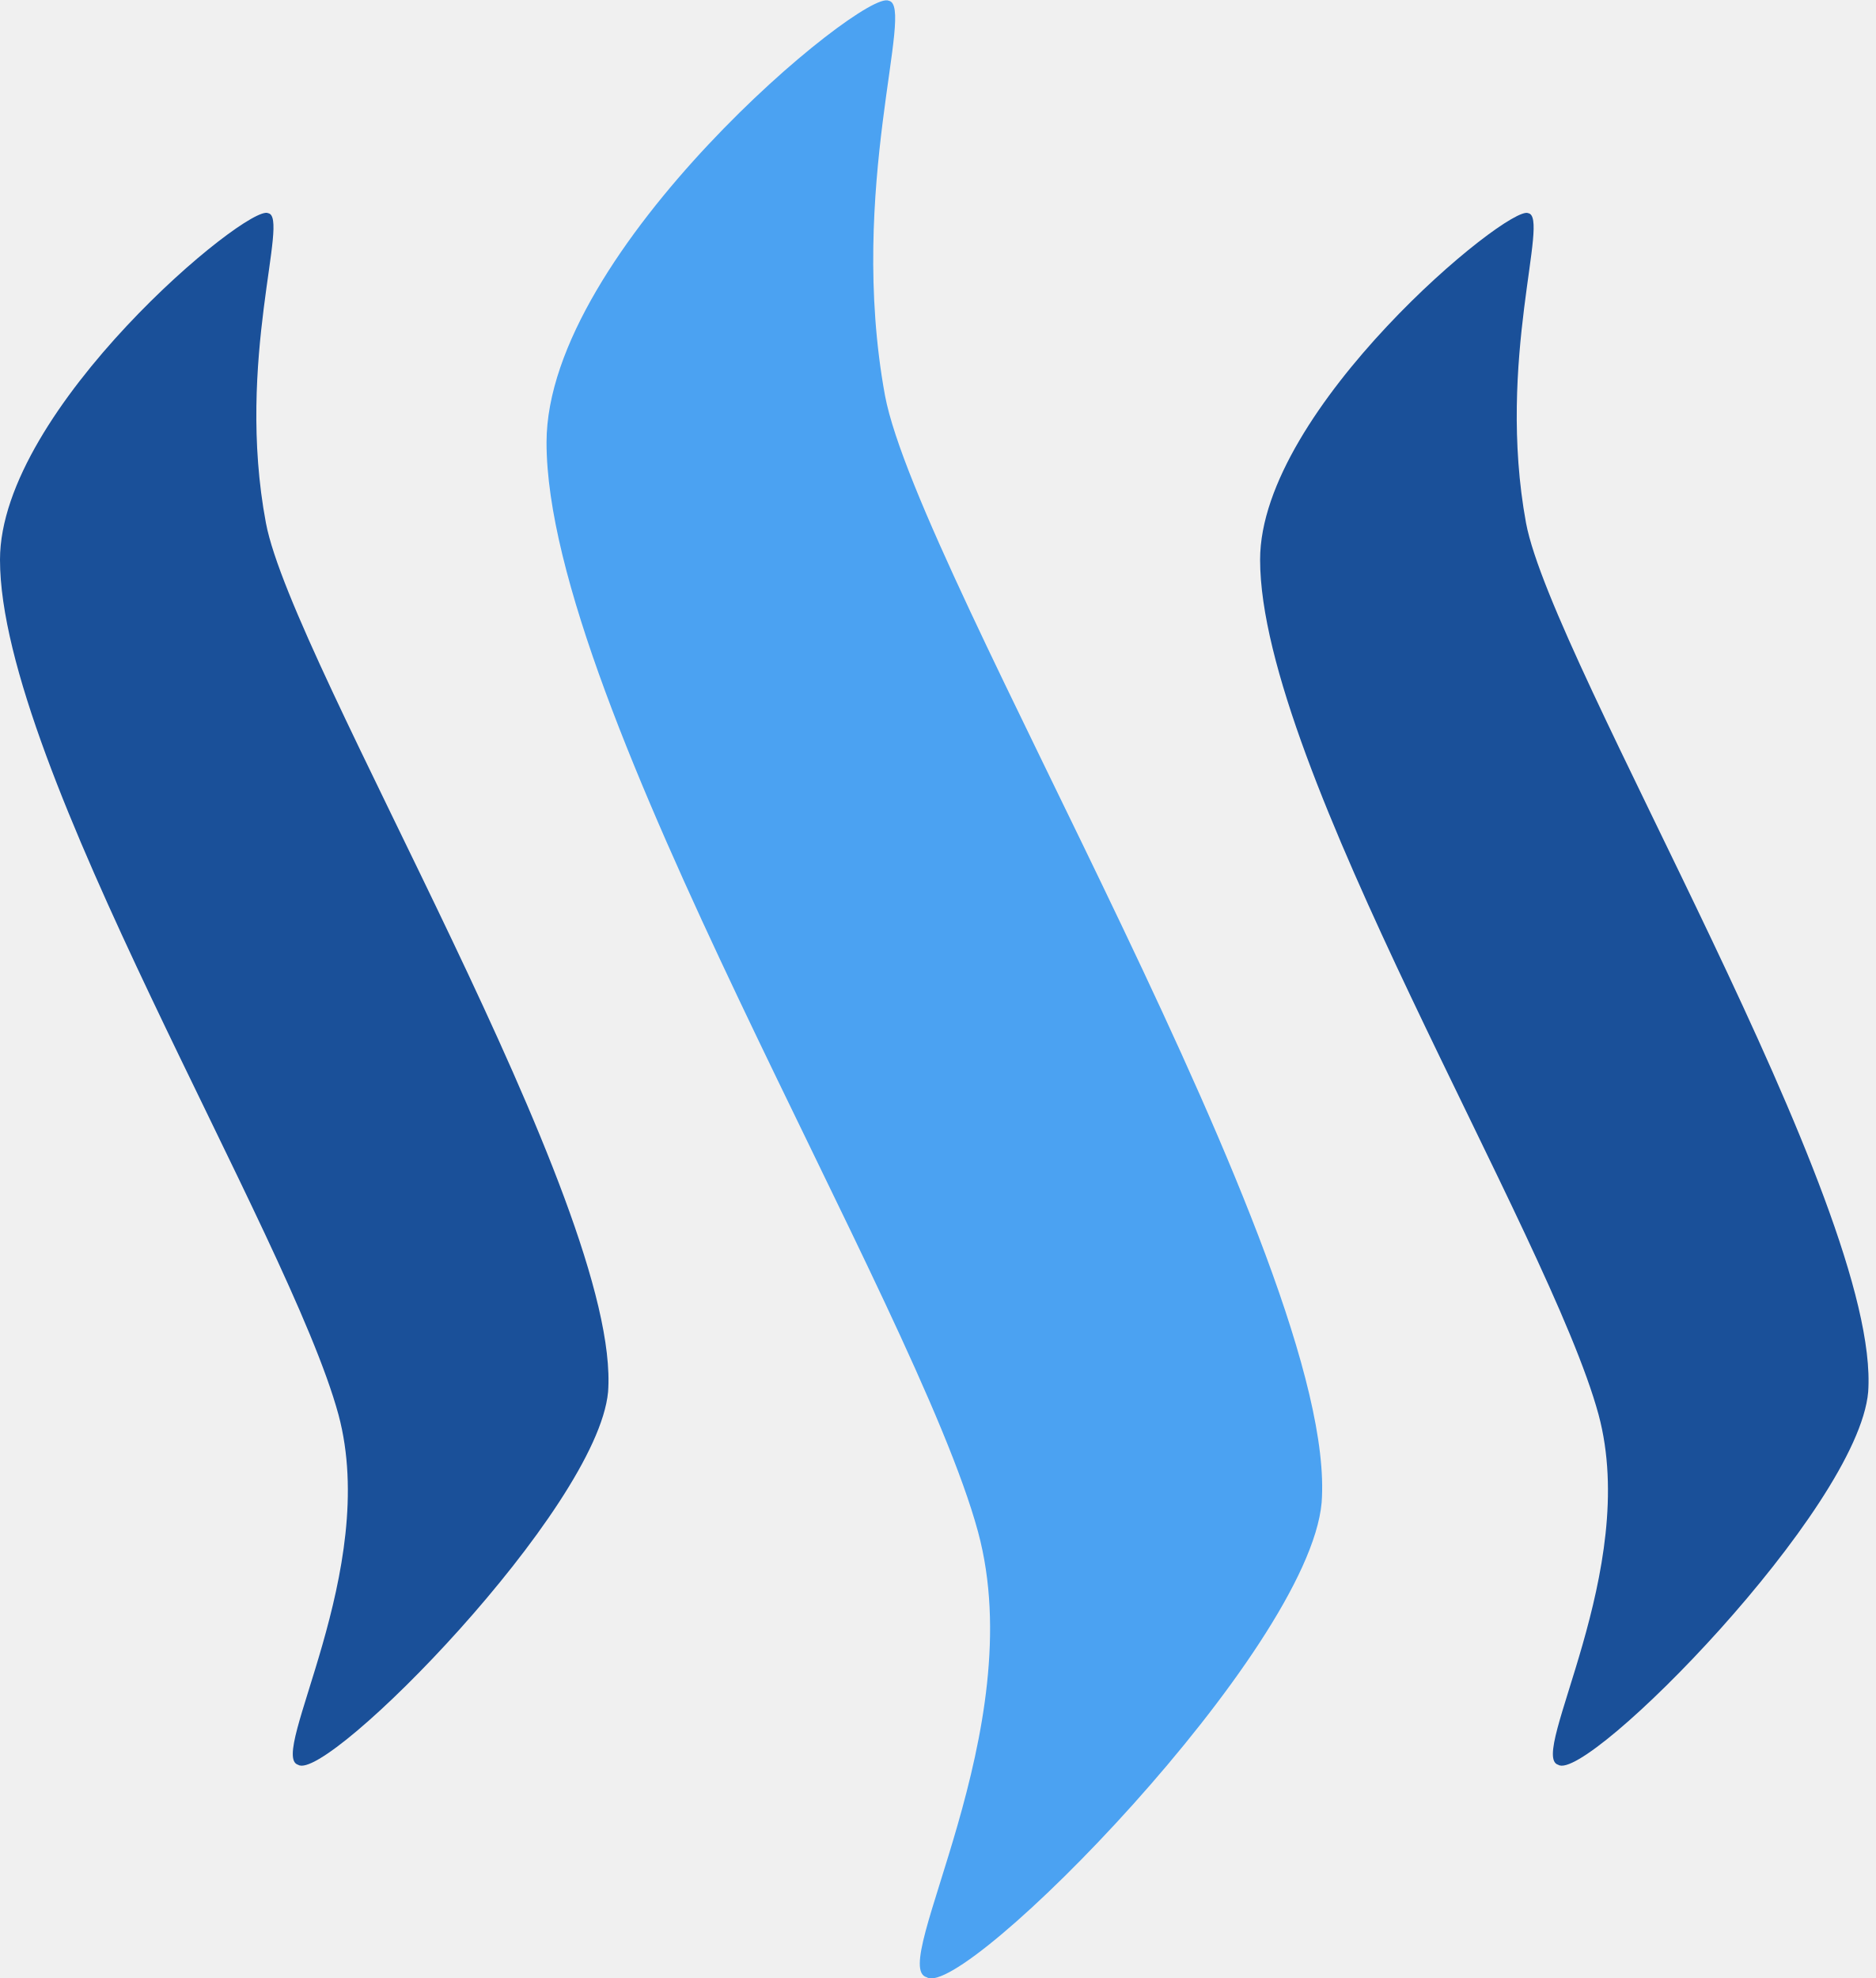
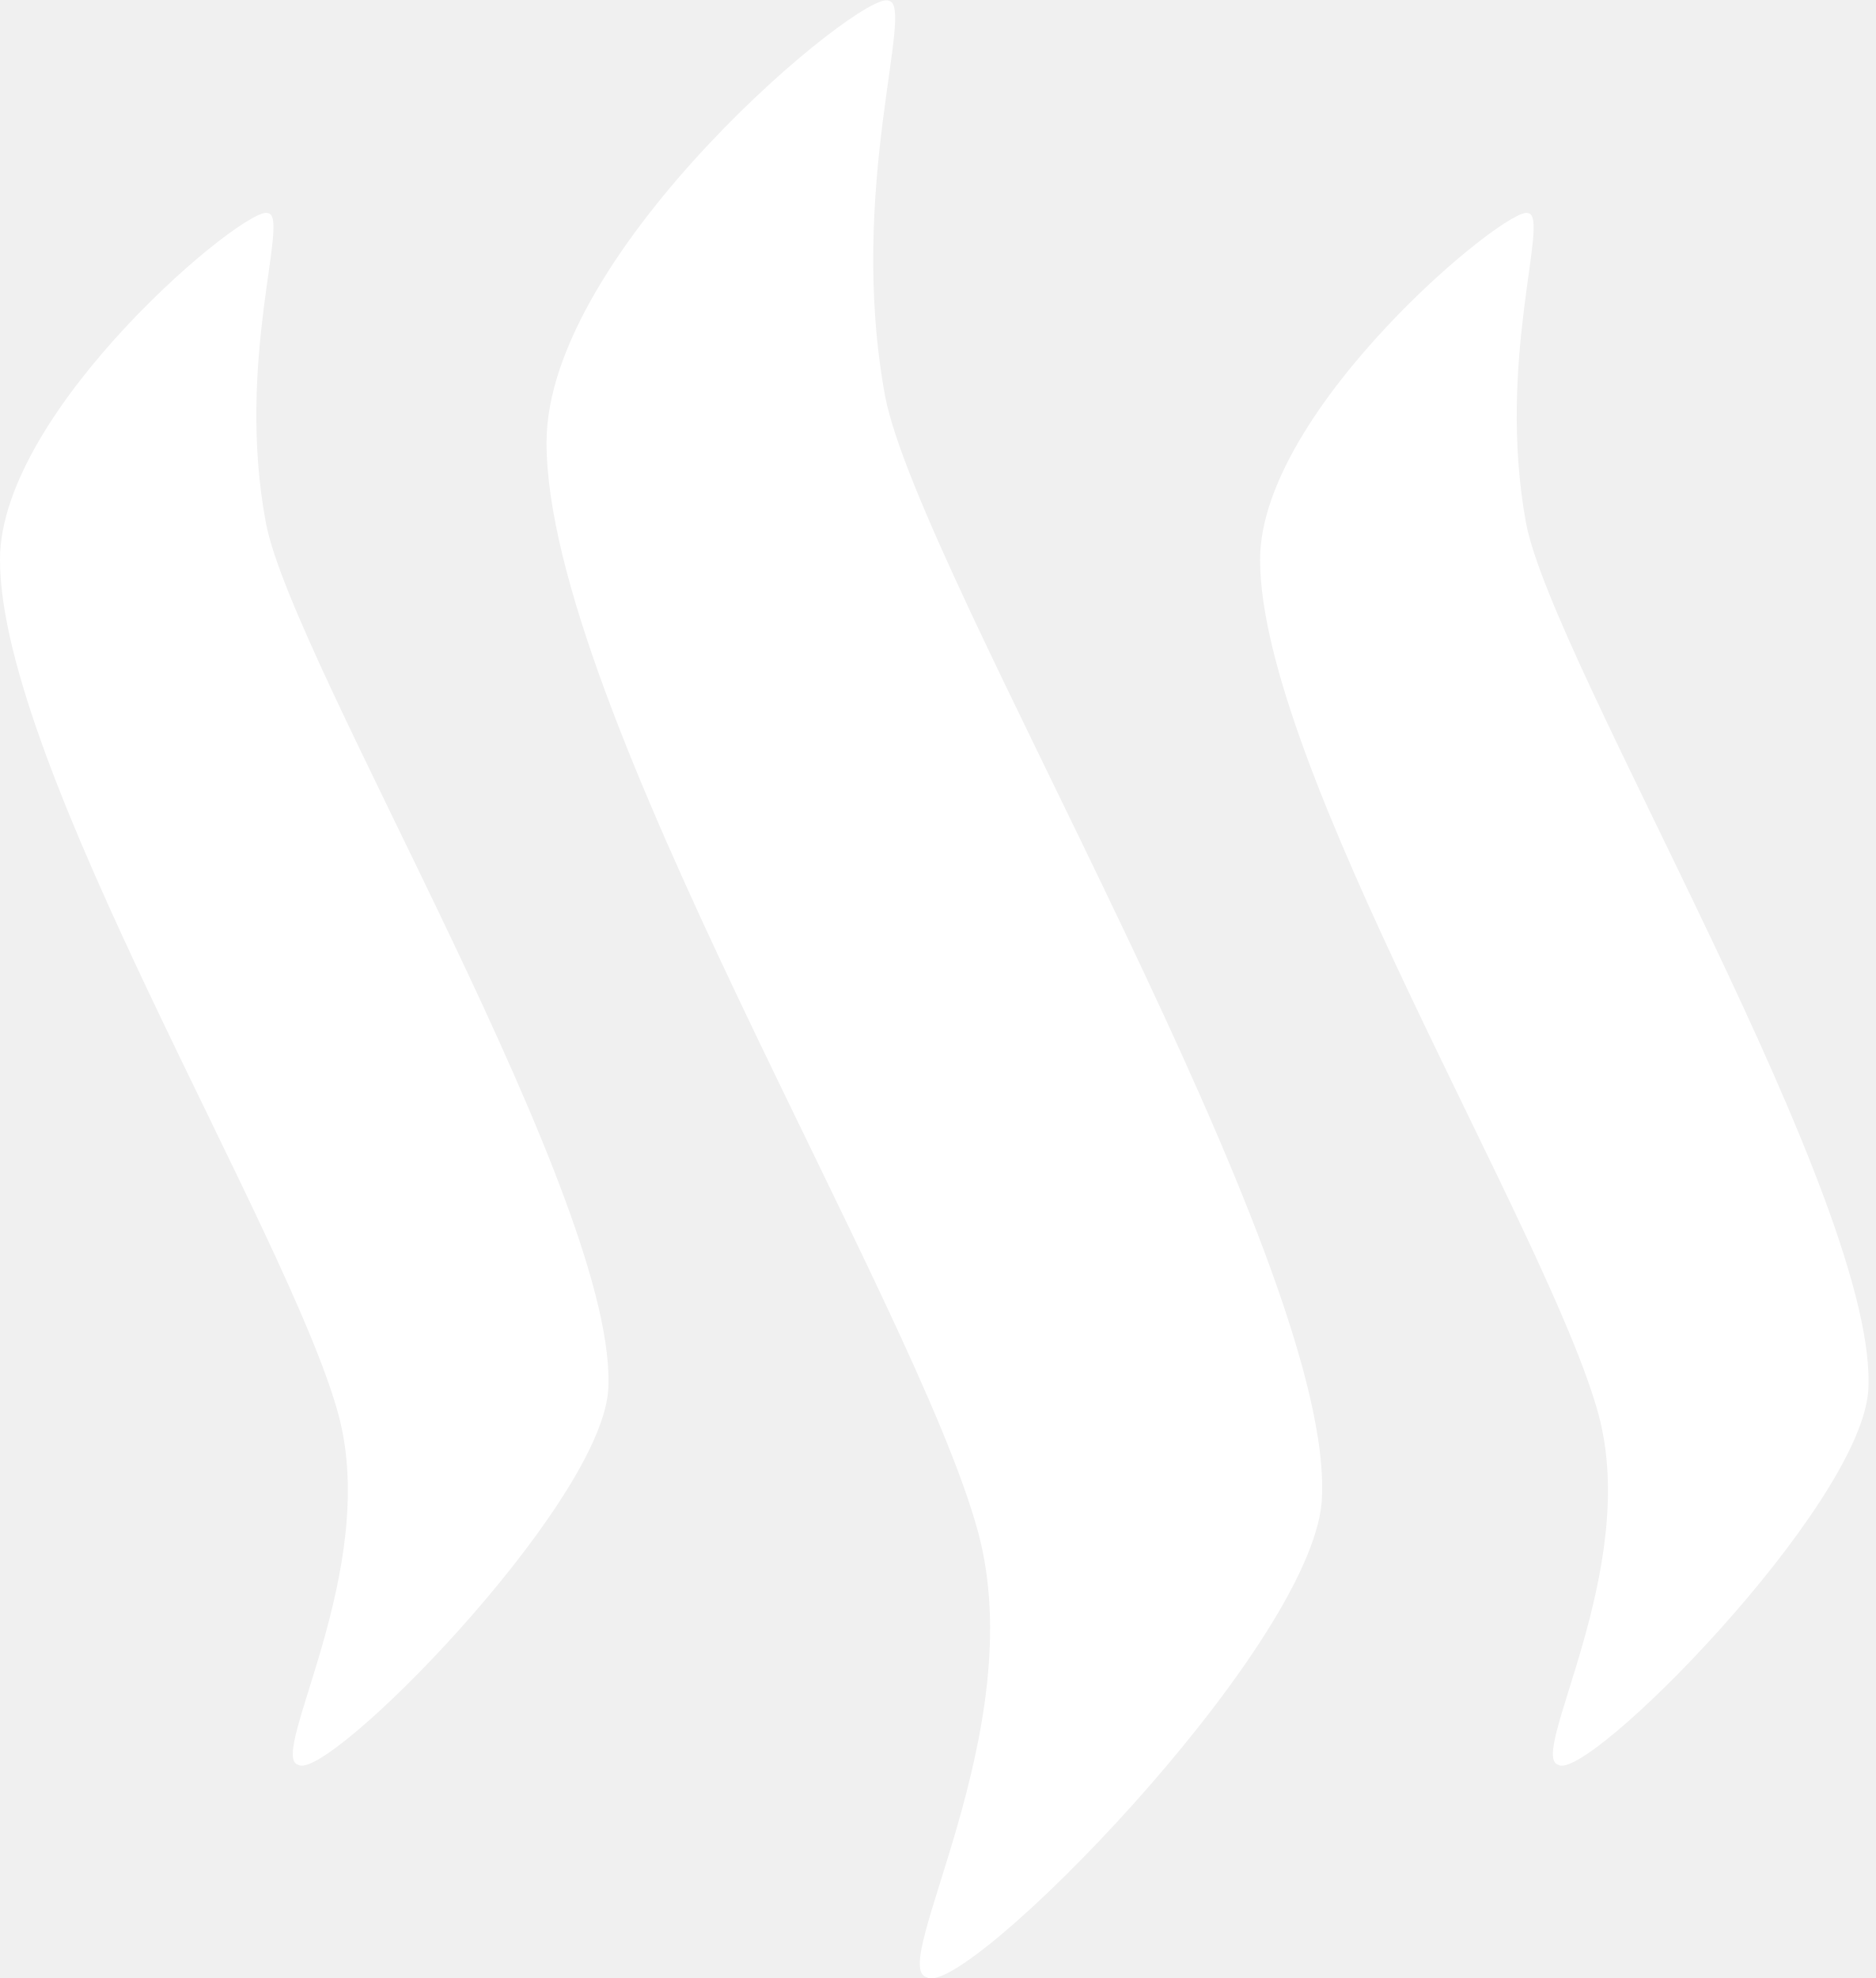
<svg xmlns="http://www.w3.org/2000/svg" version="1.1" id="Layer_1" x="0px" y="0px" viewBox="0 0 256 270" style="enable-background:new 0 0 256 270;" xml:space="preserve">
  <style type="text/css">
- 	.st0{fill:#1A5099;}
- 	.st1{fill:#4BA2F2;}
+ 	.st0{fill:#ffffff;}
+ 	.st1{fill:#ffffff;}
</style>
  <g>
    <path class="st0" d="M36.6,29.1C33.9,27.7,0,55.8,0,76.4c0,28.2,39.5,92,46.2,116.7c5.7,21.2-9.7,46.6-5.5,47.8   c3.9,2.5,40.8-34.9,42.3-50.9c1.9-25.4-43.1-99.5-46.7-118.6C32.1,49.1,39.6,29.6,36.6,29.1L36.6,29.1L36.6,29.1z" />
    <path class="st1" d="M121.3,0.1c-3.4-1.7-46.7,34-46.7,60.3c0,35.9,50.4,117.3,58.9,148.7c7.3,27-12.4,59.4-7,60.8   c5,3.2,52.1-44.5,53.9-64.8c2.4-32.3-55-126.7-59.6-151.1C115.6,25.6,125,0.7,121.3,0.1L121.3,0.1L121.3,0.1z" />
    <path class="st0" d="M208.6,29.1c-2.6-1.3-36.6,26.7-36.6,47.3c0,28.2,39.5,92,46.2,116.7c5.7,21.2-9.7,46.6-5.5,47.8   c3.9,2.5,40.9-34.9,42.3-50.9c1.8-25.4-43.1-99.5-46.7-118.6C204.2,49.1,211.6,29.6,208.6,29.1L208.6,29.1z" />
  </g>
</svg>
